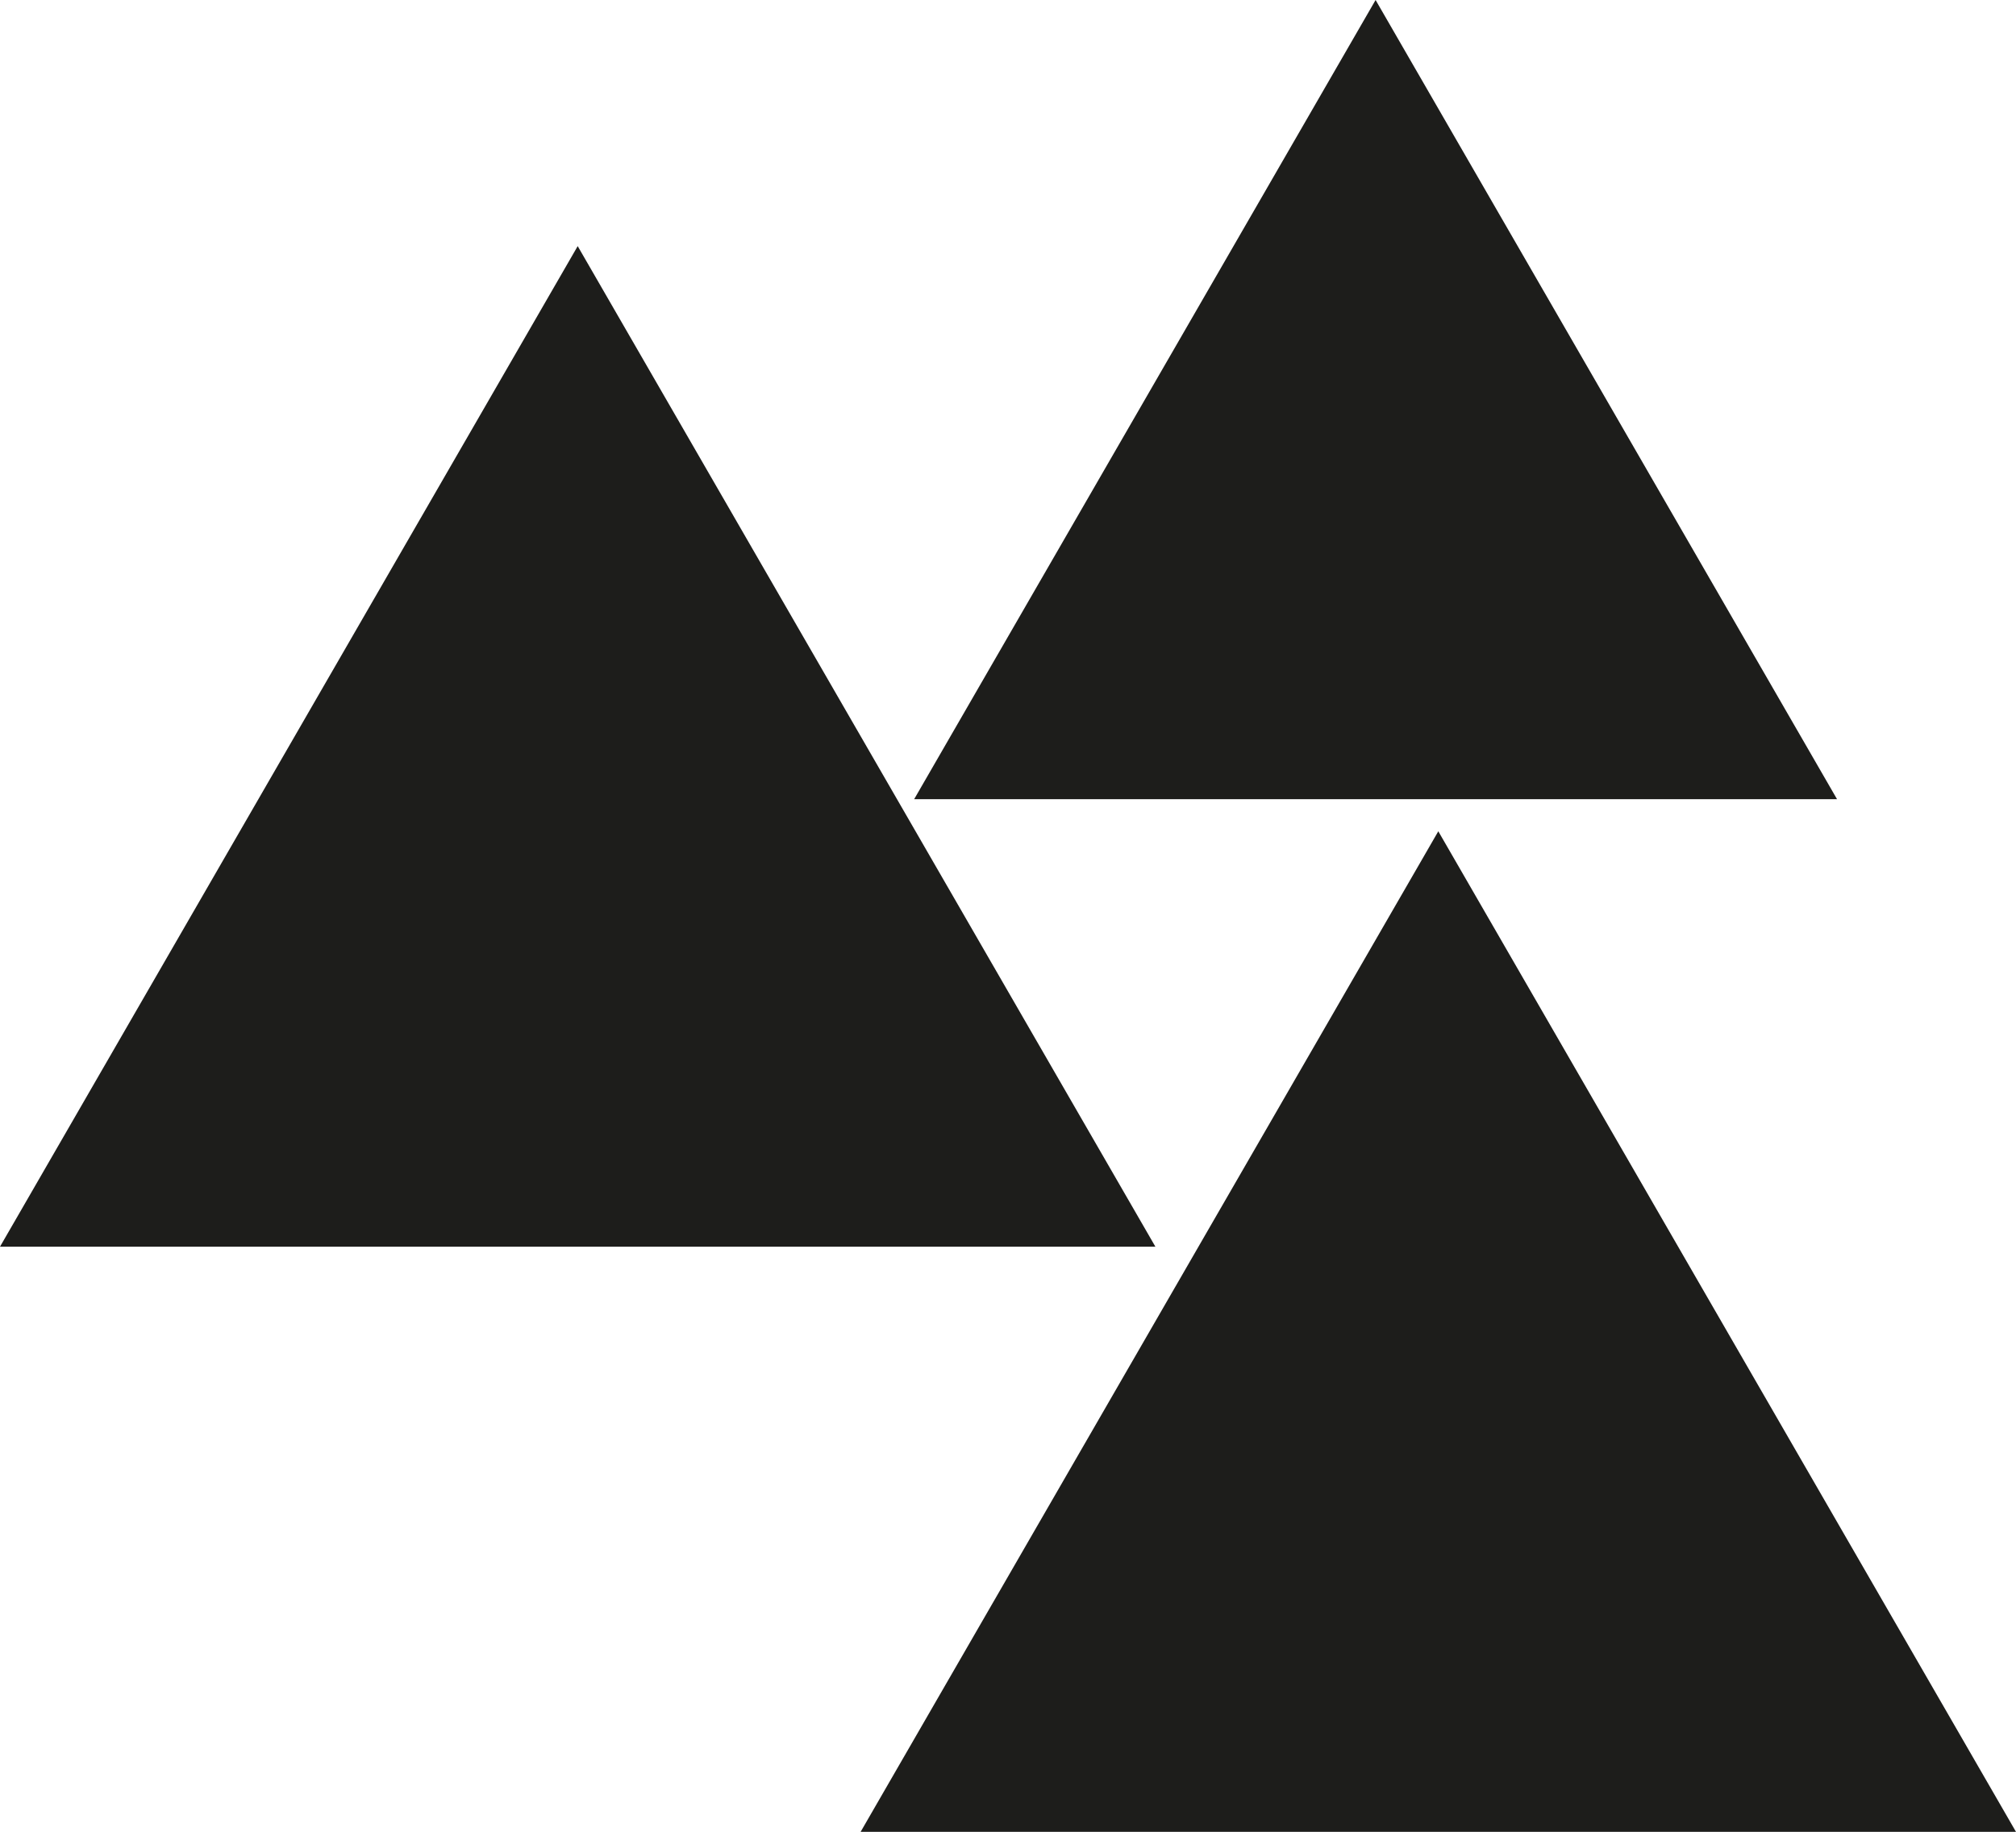
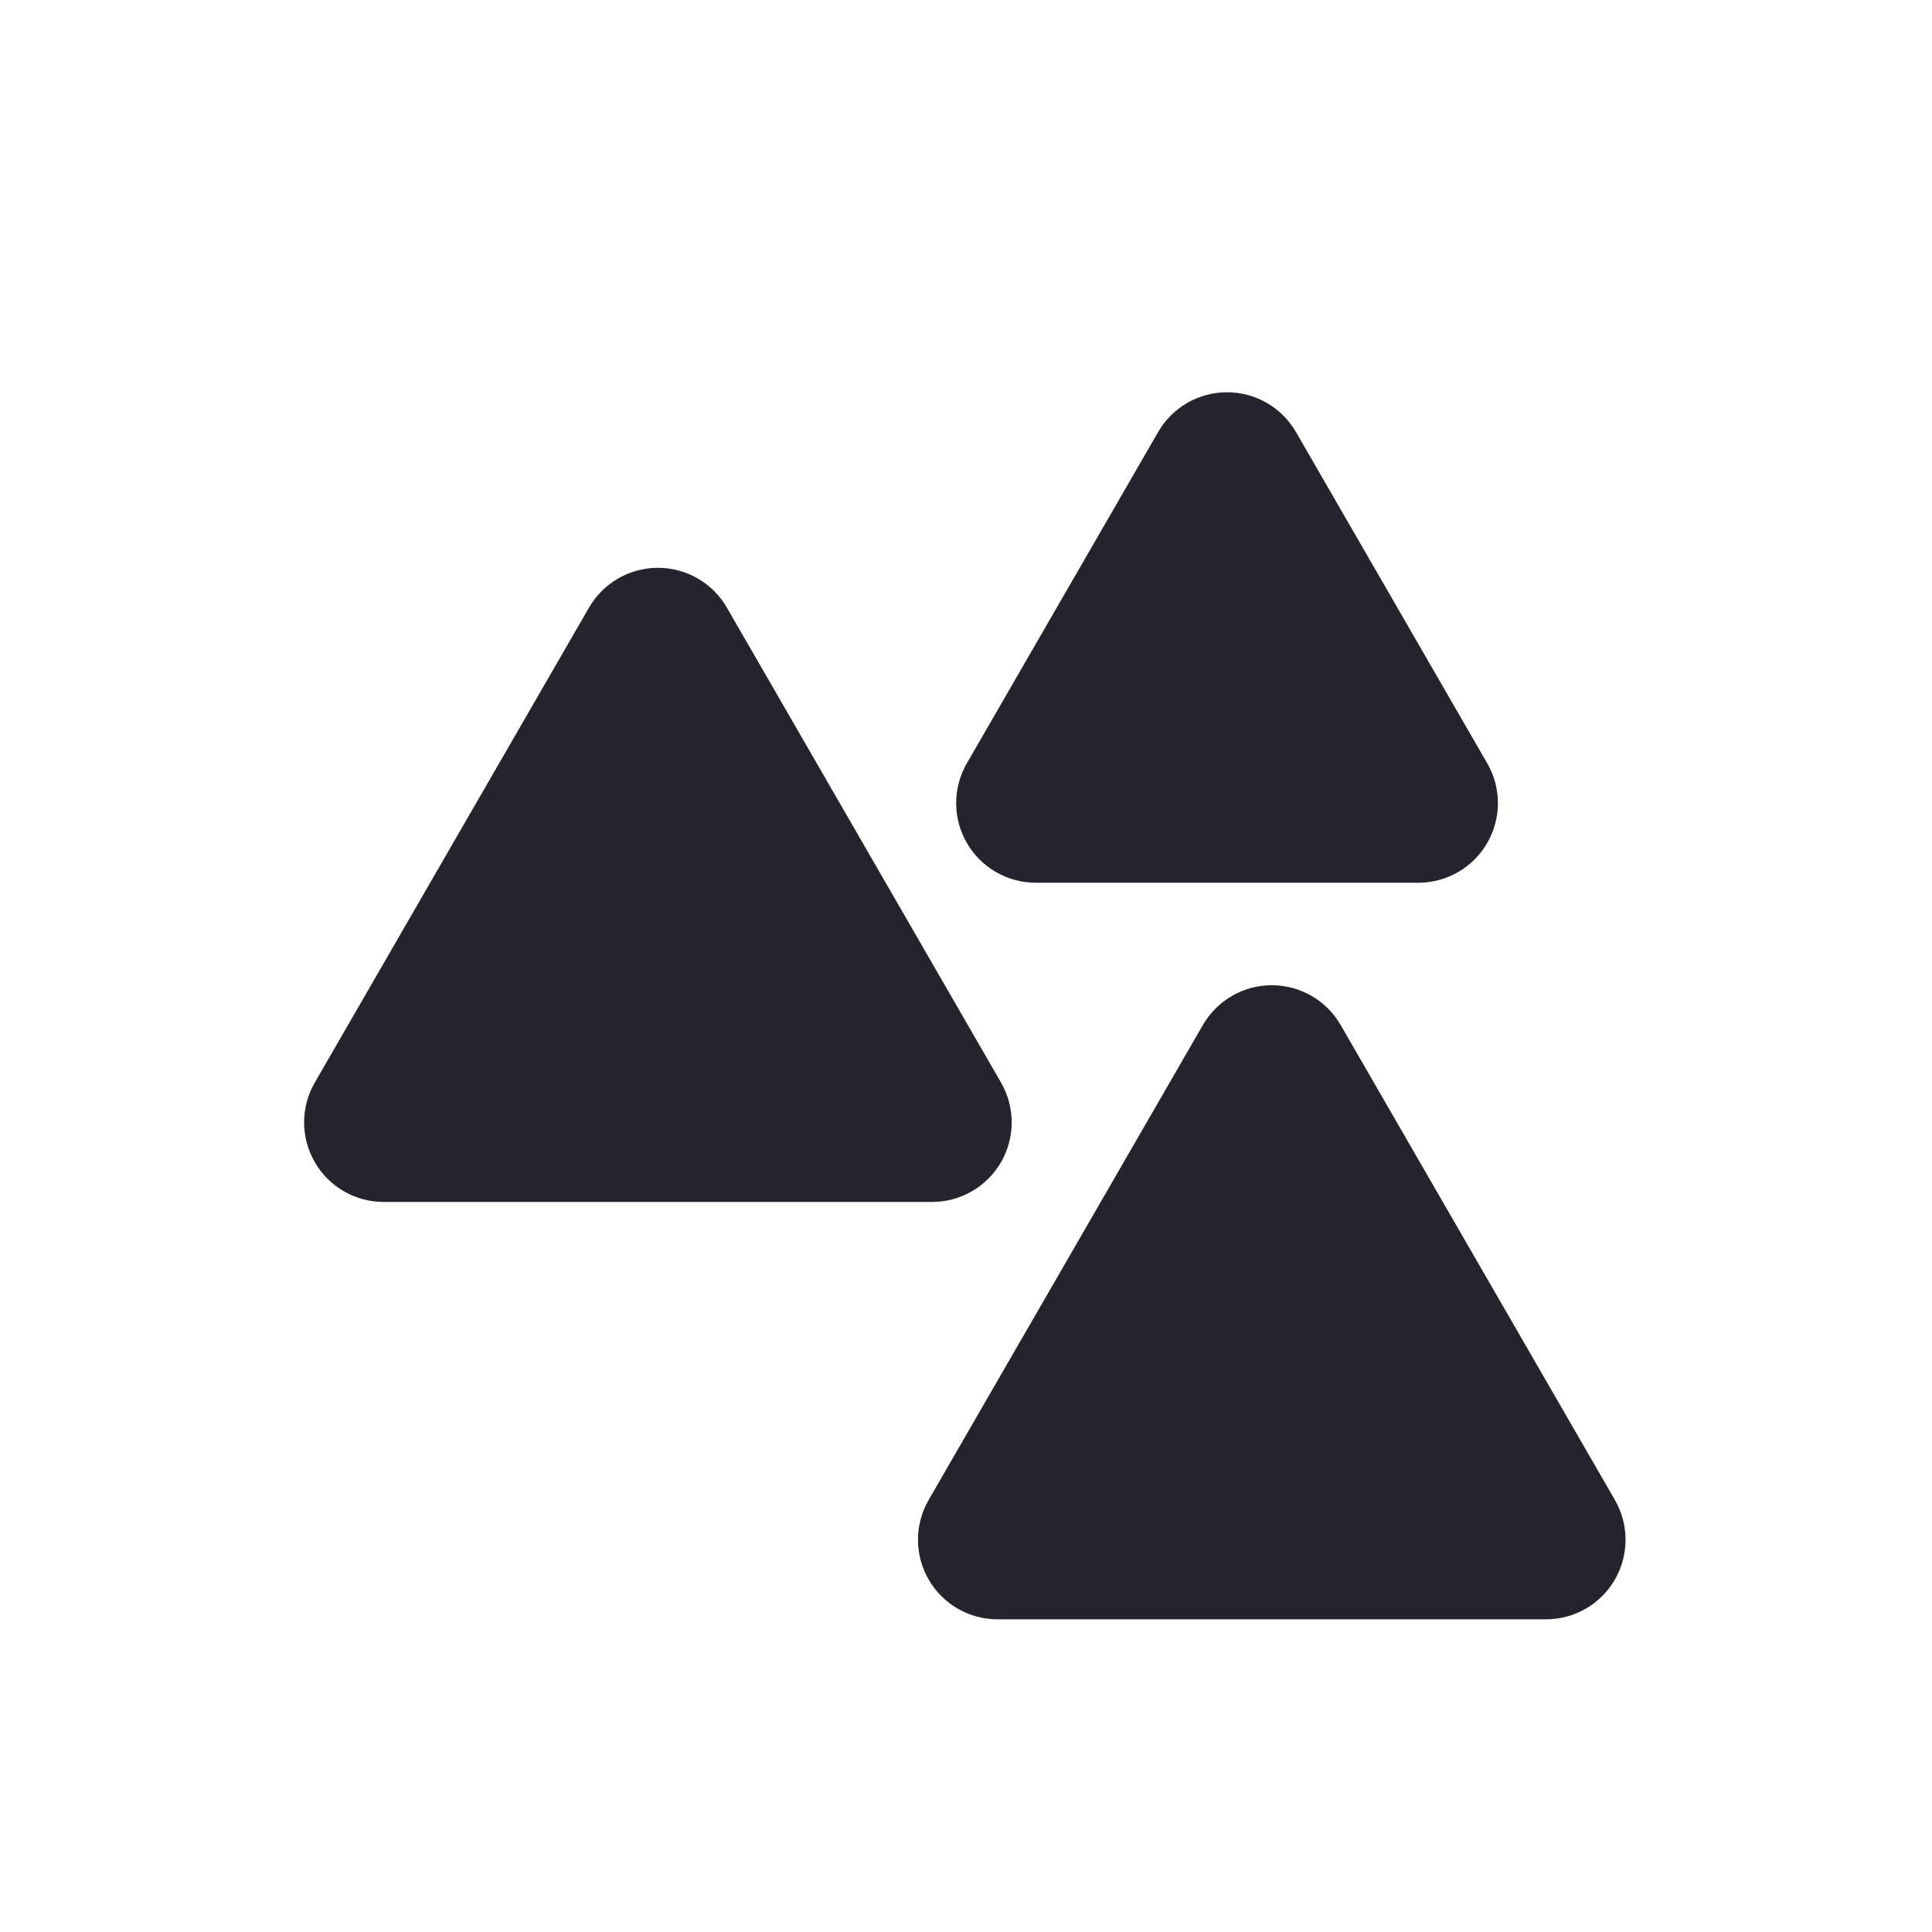
- <svg xmlns="http://www.w3.org/2000/svg" id="Ebene_5" data-name="Ebene 5" viewBox="0 0 351.38 319.3">
+ <svg xmlns="http://www.w3.org/2000/svg" id="Ebene_1" data-name="Ebene 1" viewBox="0 0 300 300">
  <defs>
-     <style>.cls-1{fill:#1d1d1b;}</style>
+     <style>.cls-1{fill:#24242f;}</style>
  </defs>
-   <polygon class="cls-1" points="250.69 144.9 150 319.31 351.38 319.31 250.69 144.9" />
-   <polygon class="cls-1" points="100.69 42.9 0 217.31 201.38 217.31 100.69 42.9" />
-   <polygon class="cls-1" points="239.76 0 159.33 139.31 320.19 139.31 239.76 0" />
+   <path class="cls-1" d="M250.76,232.91l-42.58-73.74a12.35,12.35,0,0,0-21.4,0L144.2,232.91a12.36,12.36,0,0,0,10.7,18.54h85.16A12.36,12.36,0,0,0,250.76,232.91Z" />
+   <path class="cls-1" d="M155.44,168.1,112.87,94.35a12.36,12.36,0,0,0-21.41,0L48.88,168.1a12.36,12.36,0,0,0,10.71,18.54h85.15A12.36,12.36,0,0,0,155.44,168.1Z" />
+   <path class="cls-1" d="M160.83,137.07h59.41a12.36,12.36,0,0,0,10.7-18.54l-29.7-51.44a12.36,12.36,0,0,0-21.41,0l-29.7,51.44A12.36,12.36,0,0,0,160.83,137.07Z" />
</svg>
